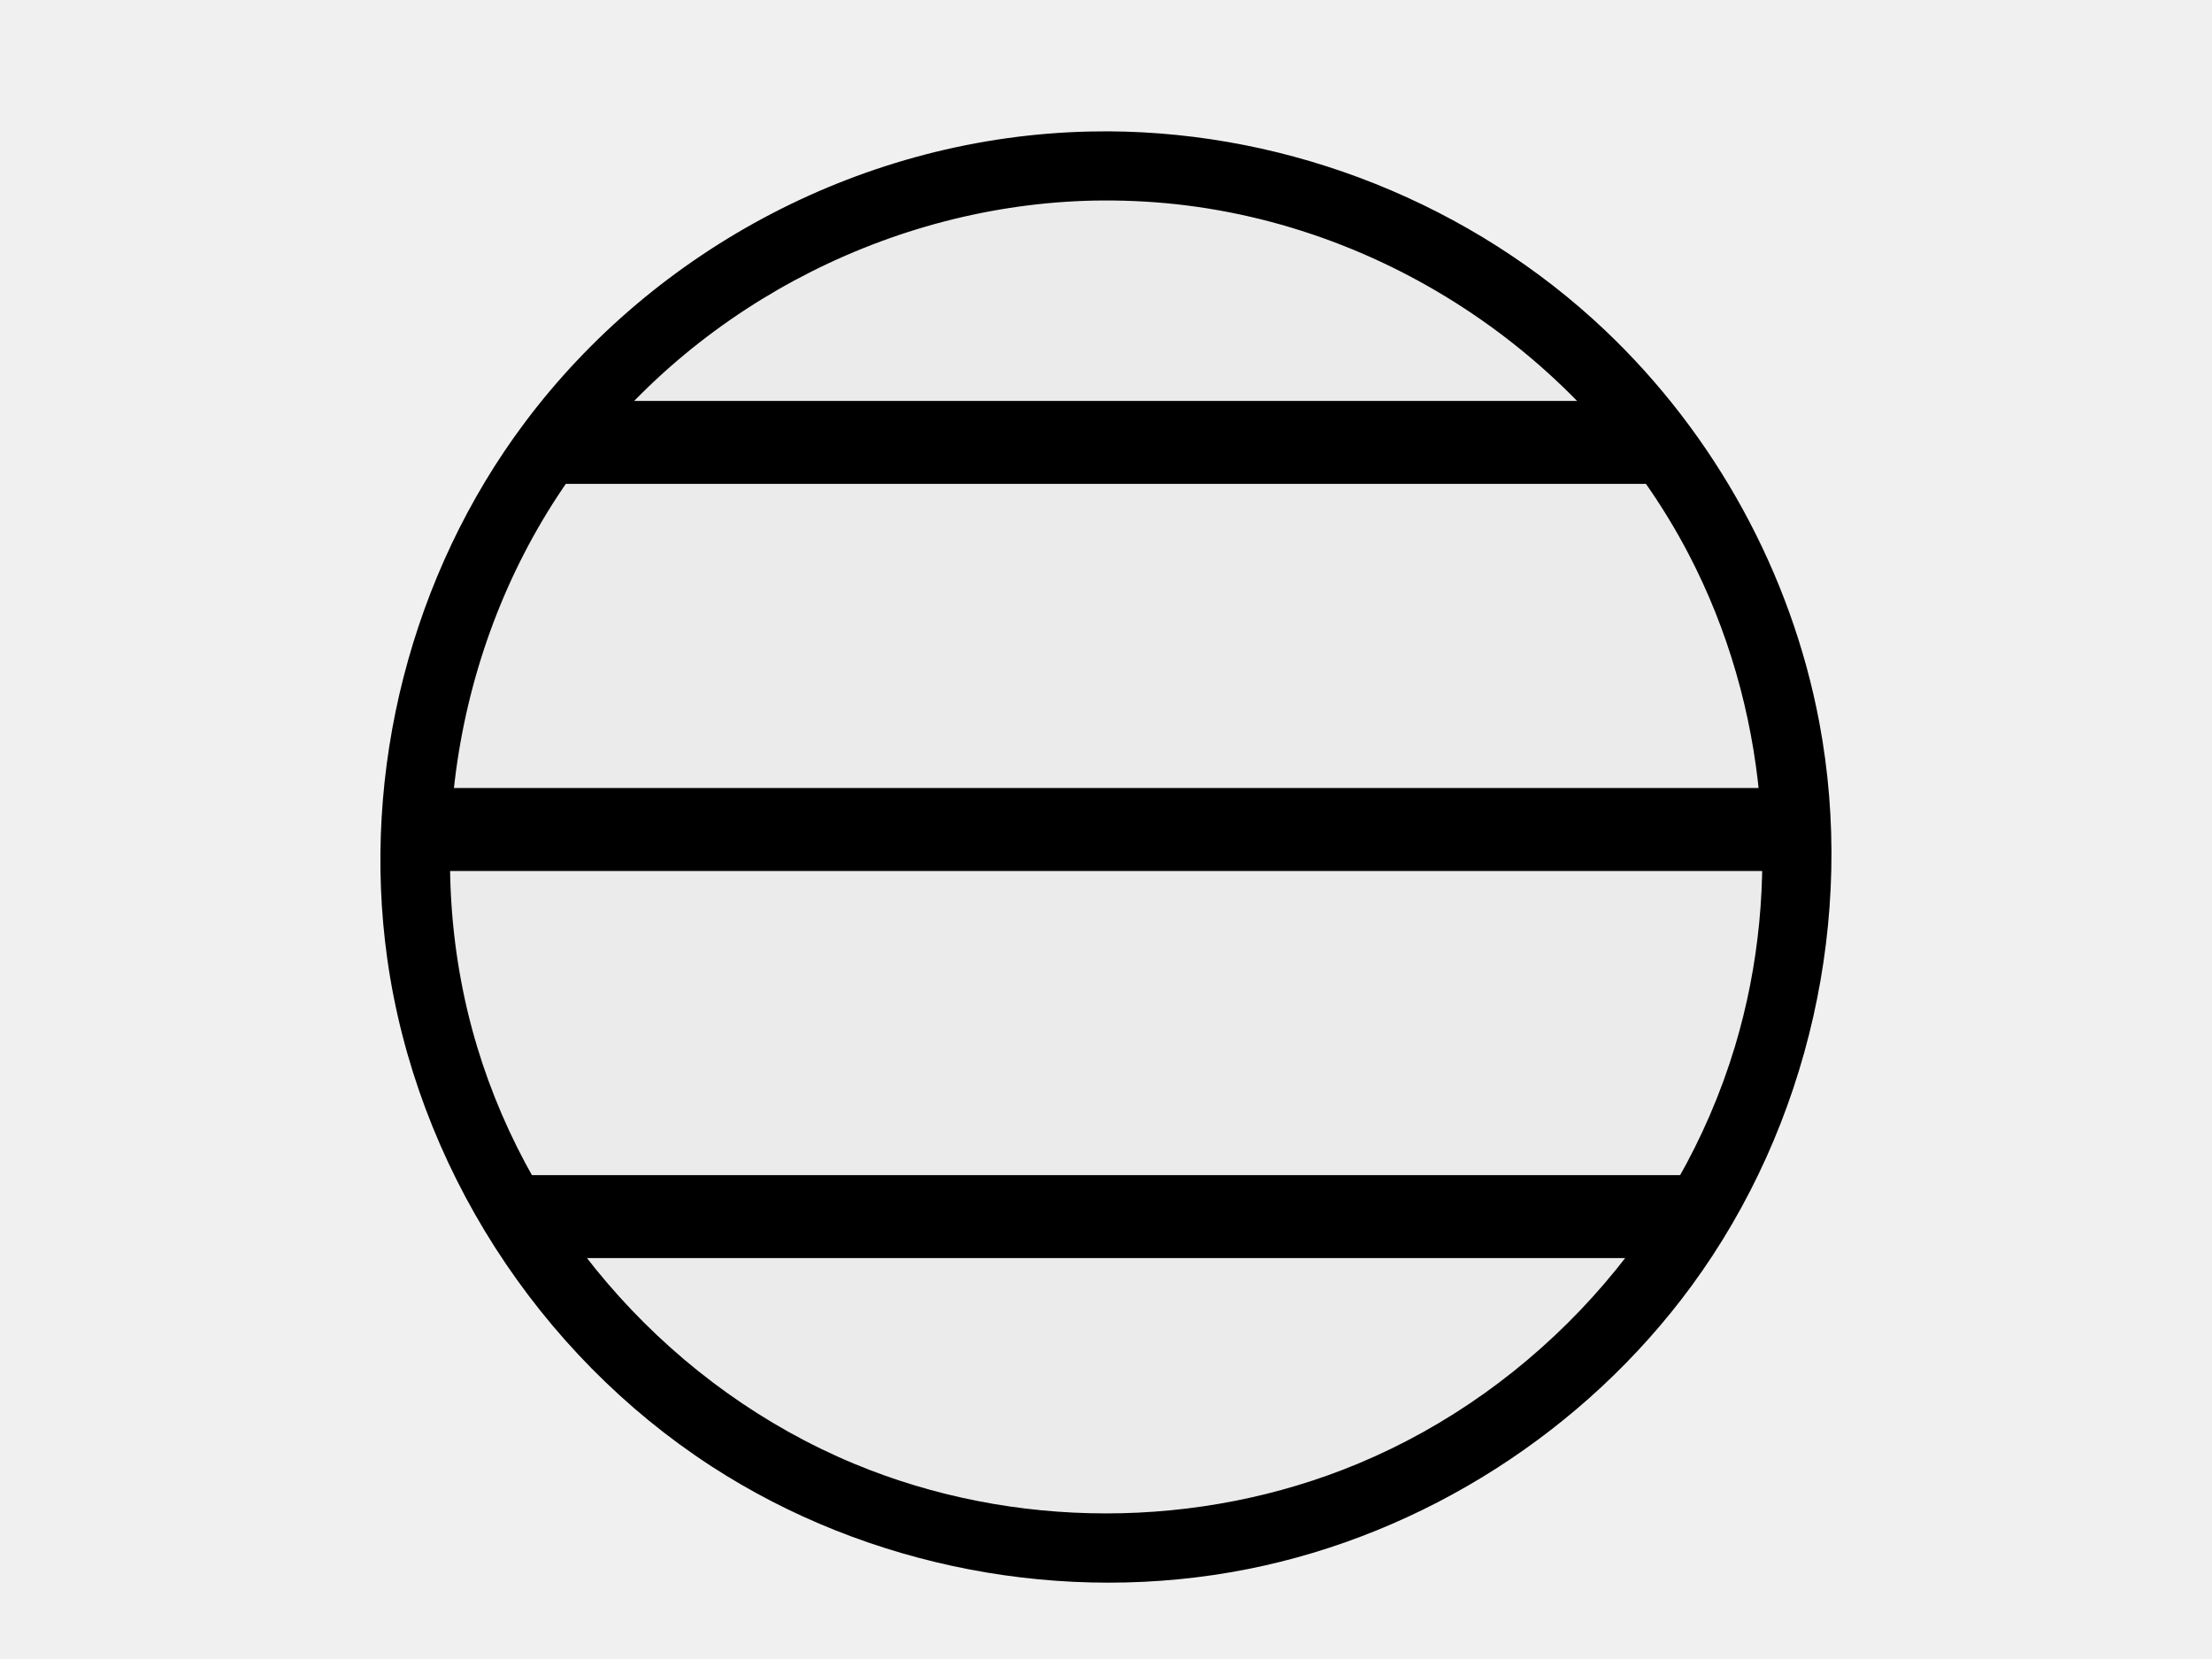
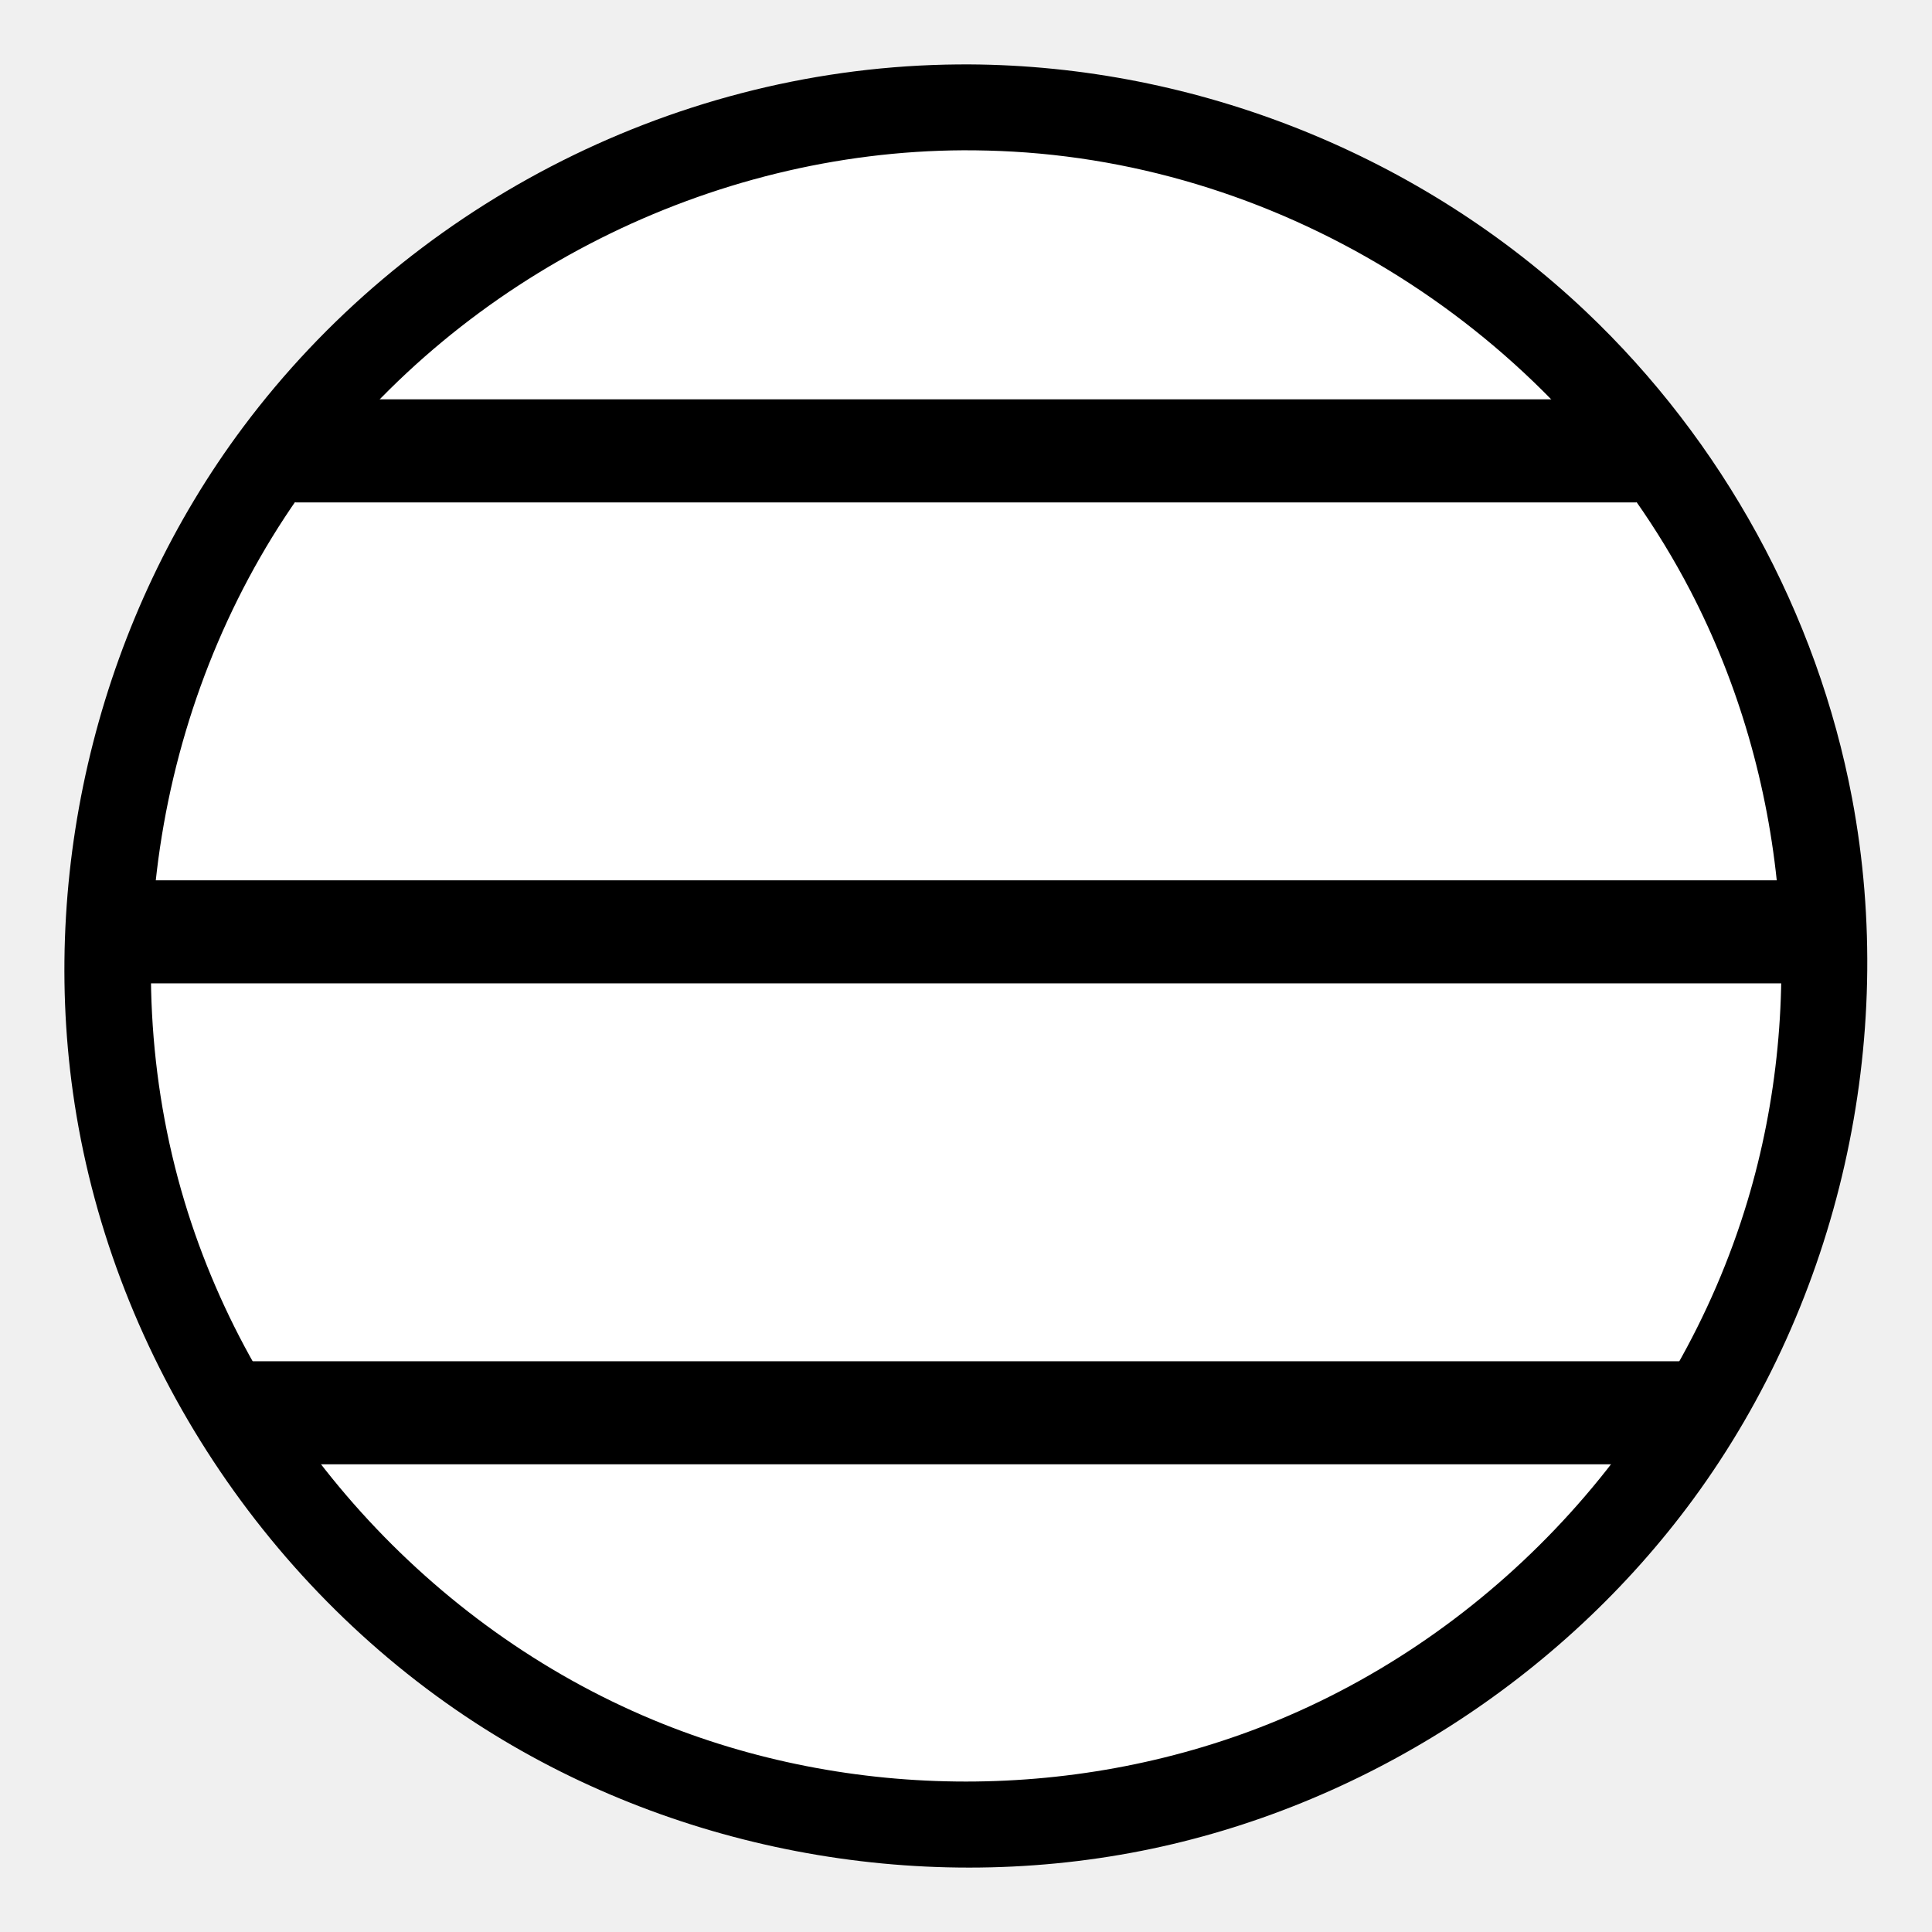
- <svg xmlns="http://www.w3.org/2000/svg" width="100%" height="100%" viewBox="0 0 800 600" version="1.1" xml:space="preserve" style="fill-rule:evenodd;clip-rule:evenodd;stroke-linejoin:round;stroke-miterlimit:2;">
-   <rect id="Artboard1" x="0" y="0" width="800" height="600" style="fill:none;" />
-   <g id="Artboard11">
-     <g>
-       <circle cx="400" cy="310" r="250" style="fill:#ebebeb;" />
-       <path d="M400.848,47.501c66.236,0.315 131.557,26.389 179.657,71.976c39.693,37.62 67.285,87.772 77.448,141.673c13.275,70.407 -3.675,146.011 -46.228,203.975c-38.466,52.398 -96.88,89.75 -160.463,102.361c-66.221,13.134 -137.338,-0.375 -194.046,-37.23c-62.687,-40.742 -106.716,-108.985 -117.168,-183.579c-9.5,-67.802 8.665,-138.933 49.636,-193.704c47.333,-63.275 123.265,-103.606 204.394,-105.407c2.255,-0.05 4.509,-0.068 6.77,-0.065Zm-1.617,25c-73.56,0.35 -145.421,36.483 -189.528,95.447c-44.167,59.043 -58.618,139.299 -37.162,210.55c20.132,66.854 71.326,123.82 136.392,150.891c57.539,23.939 124.582,23.944 182.134,0c64.76,-26.944 116.088,-83.465 136.392,-150.891c17.561,-58.318 11.623,-123.571 -16.61,-177.847c-37.662,-72.403 -113.814,-123.003 -197.109,-127.76c-4.829,-0.275 -9.675,-0.397 -14.509,-0.39Z" />
-       <path d="M160,300l480,0" style="fill:none;" />
-       <path d="M643.59,285.436c5.701,2.162 10.556,6.62 11.301,12.756c0.735,6.059 -2.584,12.289 -7.92,15.09c-2.881,1.512 -3.812,1.334 -6.971,1.718l-480,0c-8.263,-1.003 -16.008,-7.604 -14.891,-16.808c0.735,-6.051 5.407,-11.303 11.301,-12.756c1.171,-0.289 2.393,-0.291 3.59,-0.436l480,0c1.197,0.145 2.393,0.291 3.59,0.436Z" />
-       <path d="M205,160l390,0" style="fill:none;" />
-       <path d="M598.59,145.436c2.975,1.128 3.921,1.179 6.357,3.336c6.157,5.455 6.634,16.578 0,22.456c-2.701,2.392 -6.288,3.328 -9.947,3.772l-390,0c-6.053,-0.735 -11.833,-3.901 -14.025,-9.681c-3.023,-7.971 2.133,-17.837 10.435,-19.883c1.171,-0.289 2.393,-0.291 3.59,-0.436l390,0c1.197,0.145 2.393,0.291 3.59,0.436Z" />
-       <path d="M190,440l420,0" style="fill:none;" />
-       <path d="M613.59,425.436c5.701,2.162 10.556,6.62 11.301,12.756c0.735,6.059 -2.584,12.289 -7.92,15.09c-2.881,1.512 -3.812,1.334 -6.971,1.718l-420,0c-7.189,-0.873 -13.971,-5.619 -14.891,-13.192c-0.882,-7.267 4.221,-14.627 11.301,-16.372c1.171,-0.289 2.393,-0.291 3.59,-0.436l420,0c1.197,0.145 2.393,0.291 3.59,0.436Z" />
-     </g>
+ <svg xmlns="http://www.w3.org/2000/svg" width="100%" height="100%" viewBox="0 0 600 600" version="1.1" xml:space="preserve" style="fill-rule:evenodd;clip-rule:evenodd;stroke-linejoin:round;stroke-miterlimit:2;">
+   <g>
+     <circle cx="299.976" cy="300.057" r="266.722" style="fill:#fff;" />
+     <path d="M300.881,20c70.666,0.337 140.357,28.154 191.673,76.79c42.349,40.137 71.786,93.643 82.629,151.149c14.162,75.116 -3.921,155.778 -49.32,217.619c-41.04,55.902 -103.36,95.753 -171.196,109.207c-70.65,14.013 -146.524,-0.399 -207.025,-39.72c-66.88,-43.468 -113.854,-116.275 -125.005,-195.858c-10.135,-72.337 9.245,-148.226 52.956,-206.66c50.498,-67.508 131.51,-110.536 218.065,-112.458c2.406,-0.053 4.811,-0.072 7.223,-0.069Zm-1.725,26.673c-78.48,0.373 -155.148,38.923 -202.205,101.831c-47.121,62.992 -62.539,148.616 -39.647,224.633c21.478,71.325 76.096,132.101 145.514,160.983c61.388,25.54 132.915,25.546 194.316,0c69.092,-28.746 123.853,-89.048 145.515,-160.983c18.736,-62.219 12.4,-131.837 -17.721,-189.743c-40.181,-77.246 -121.426,-131.23 -210.293,-136.305c-5.152,-0.295 -10.322,-0.425 -15.479,-0.416Z" />
+     <path d="M43.924,289.388l512.105,0" style="fill:none;" />
+     <path d="M559.859,273.85c6.082,2.306 11.262,7.062 12.057,13.609c0.785,6.464 -2.756,13.111 -8.45,16.099c-3.074,1.613 -4.066,1.424 -7.437,1.833l-512.105,0c-8.816,-1.07 -17.079,-8.112 -15.887,-17.932c0.784,-6.456 5.768,-12.059 12.057,-13.609c1.248,-0.308 2.553,-0.31 3.83,-0.465l512.105,0c1.277,0.155 2.553,0.31 3.83,0.465Z" />
+     <path d="M91.933,140.024l416.086,0" style="fill:none;" />
+     <path d="M511.849,124.486c3.175,1.204 4.184,1.257 6.782,3.559c6.57,5.82 7.078,17.687 0,23.957c-2.881,2.553 -6.708,3.551 -10.612,4.025l-416.086,0c-6.457,-0.784 -12.624,-4.162 -14.963,-10.328c-3.225,-8.504 2.276,-19.03 11.134,-21.213c1.248,-0.308 2.553,-0.31 3.829,-0.466l416.086,0c1.277,0.156 2.553,0.311 3.83,0.466Z" />
+     <path d="M75.93,438.752l448.092,0" style="fill:none;" />
+     <path d="M527.852,423.214c6.083,2.306 11.262,7.062 12.057,13.609c0.785,6.464 -2.756,13.111 -8.449,16.099c-3.074,1.614 -4.067,1.424 -7.438,1.833l-448.092,0c-7.669,-0.931 -14.905,-5.994 -15.887,-14.074c-0.941,-7.753 4.503,-15.605 12.057,-17.467c1.249,-0.308 2.553,-0.31 3.83,-0.465l448.092,0c1.277,0.155 2.554,0.31 3.83,0.465Z" />
  </g>
</svg>
